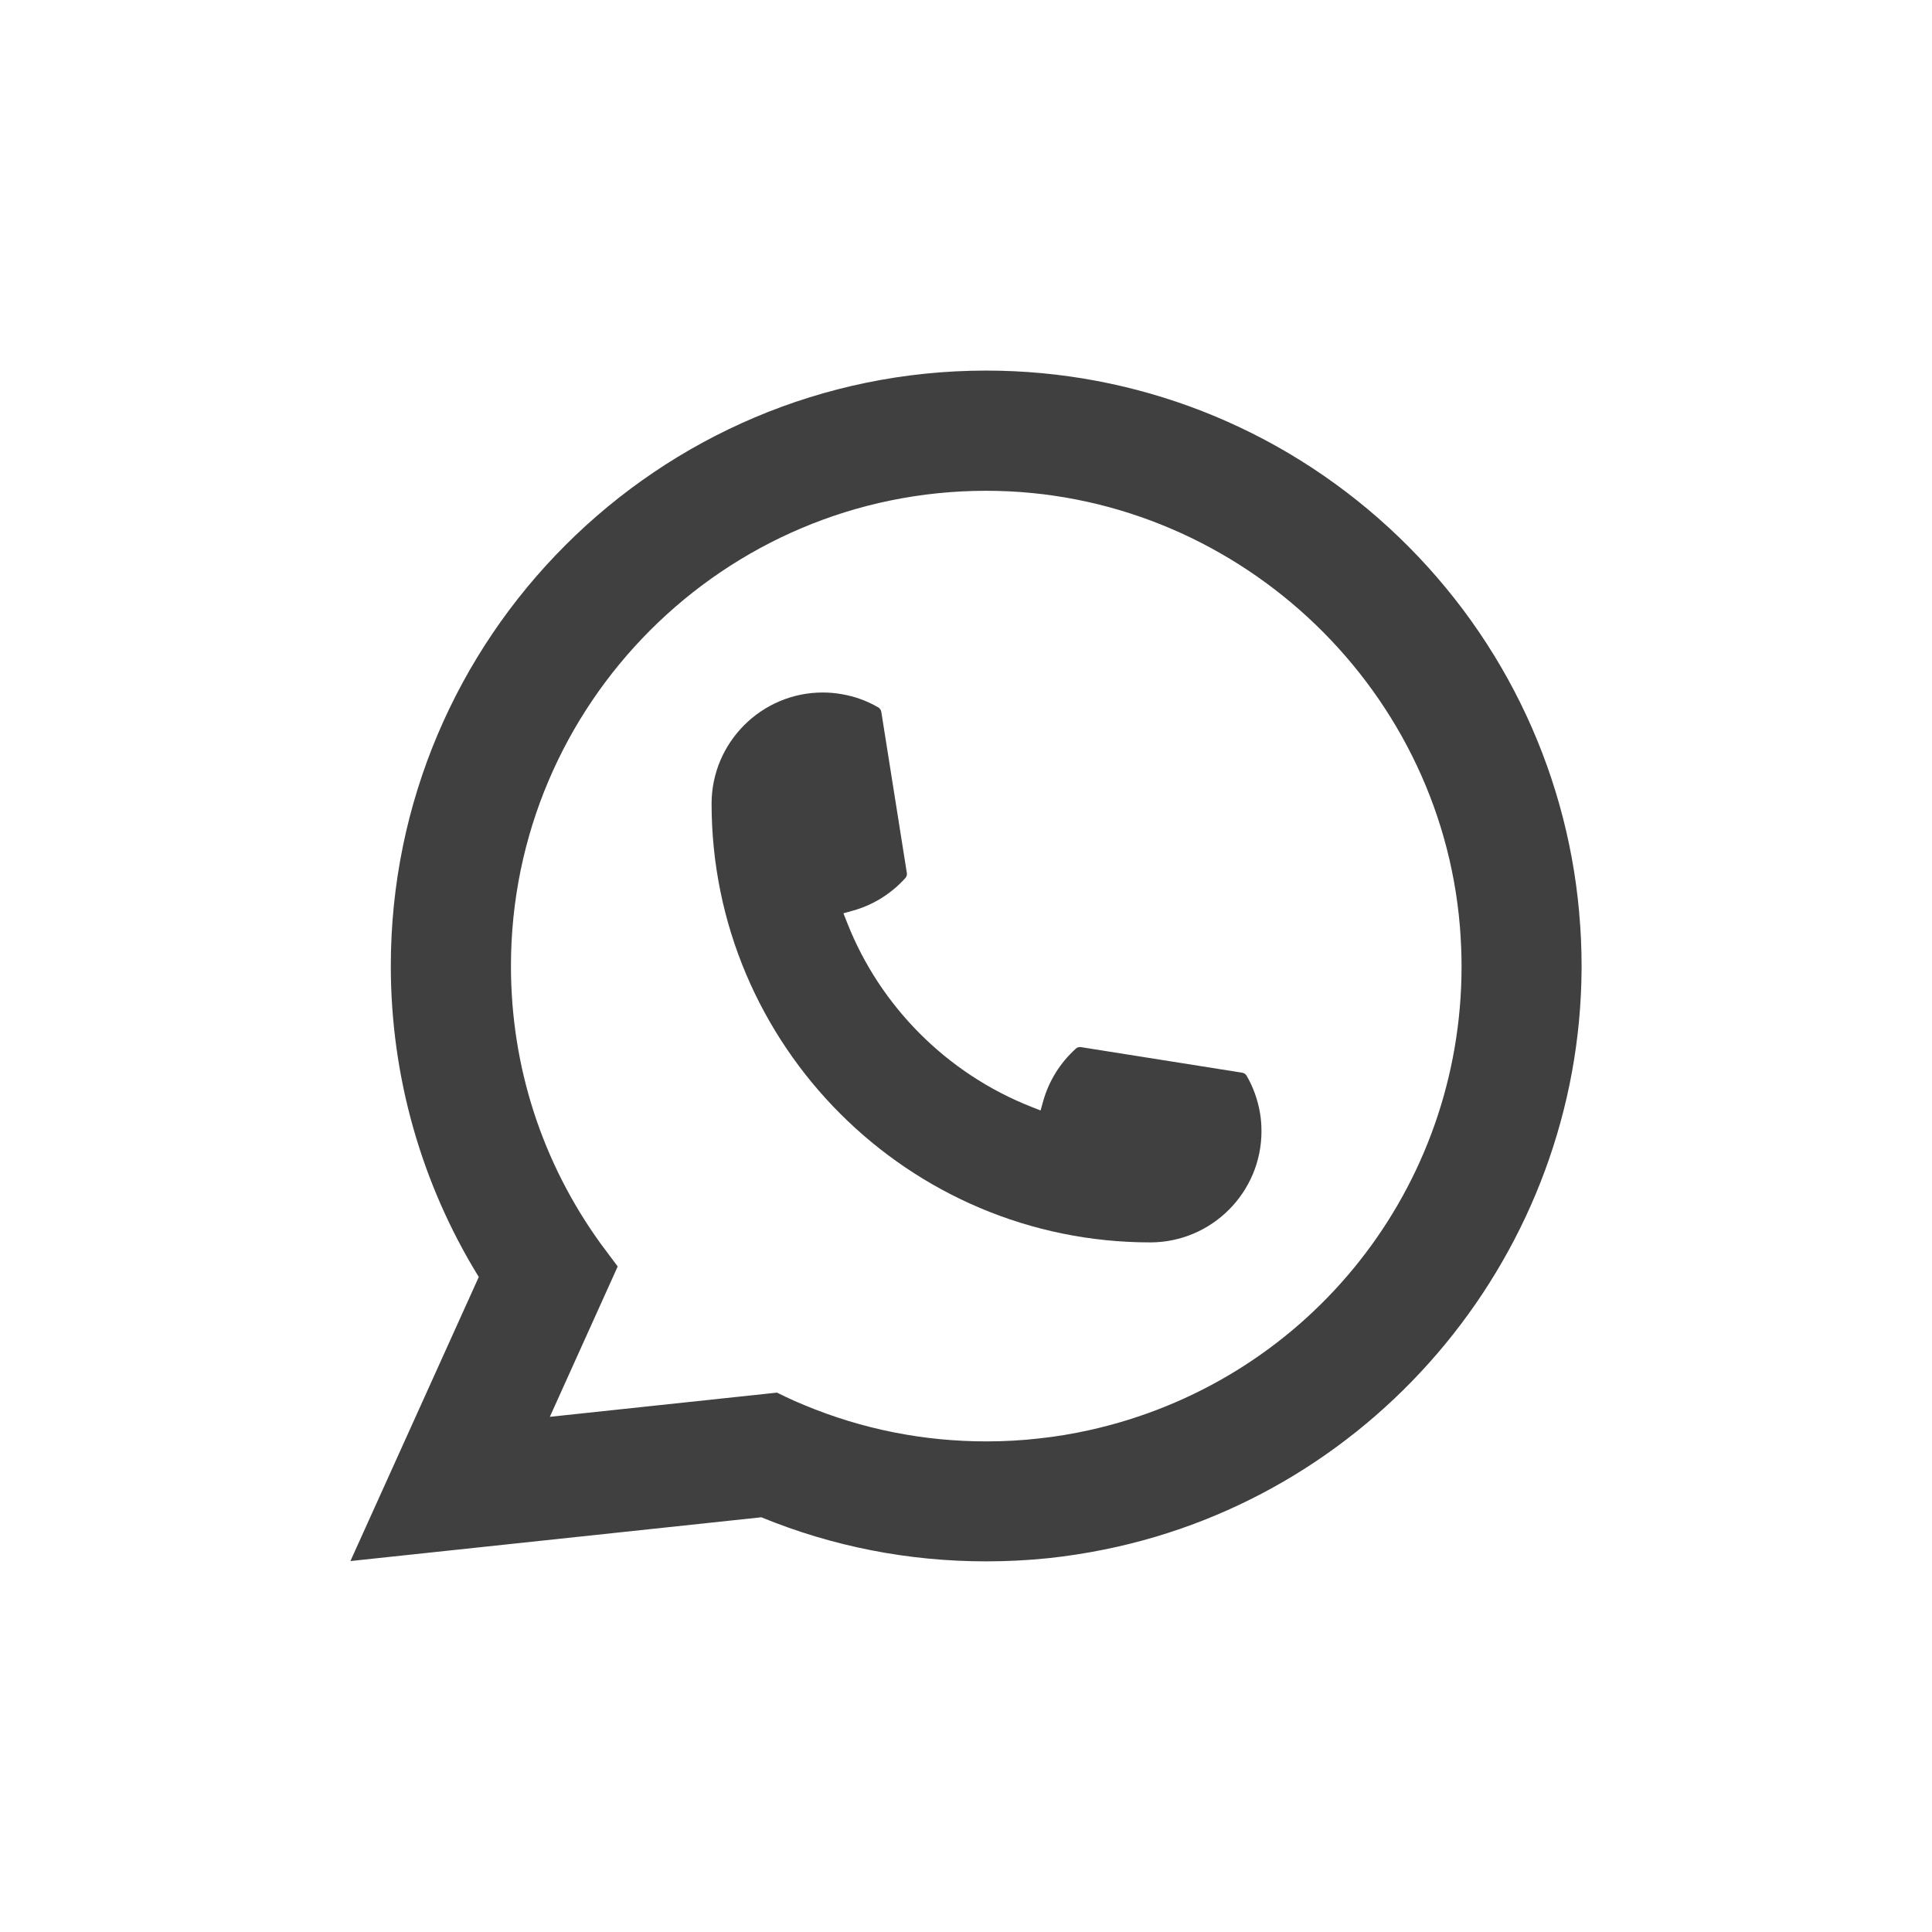
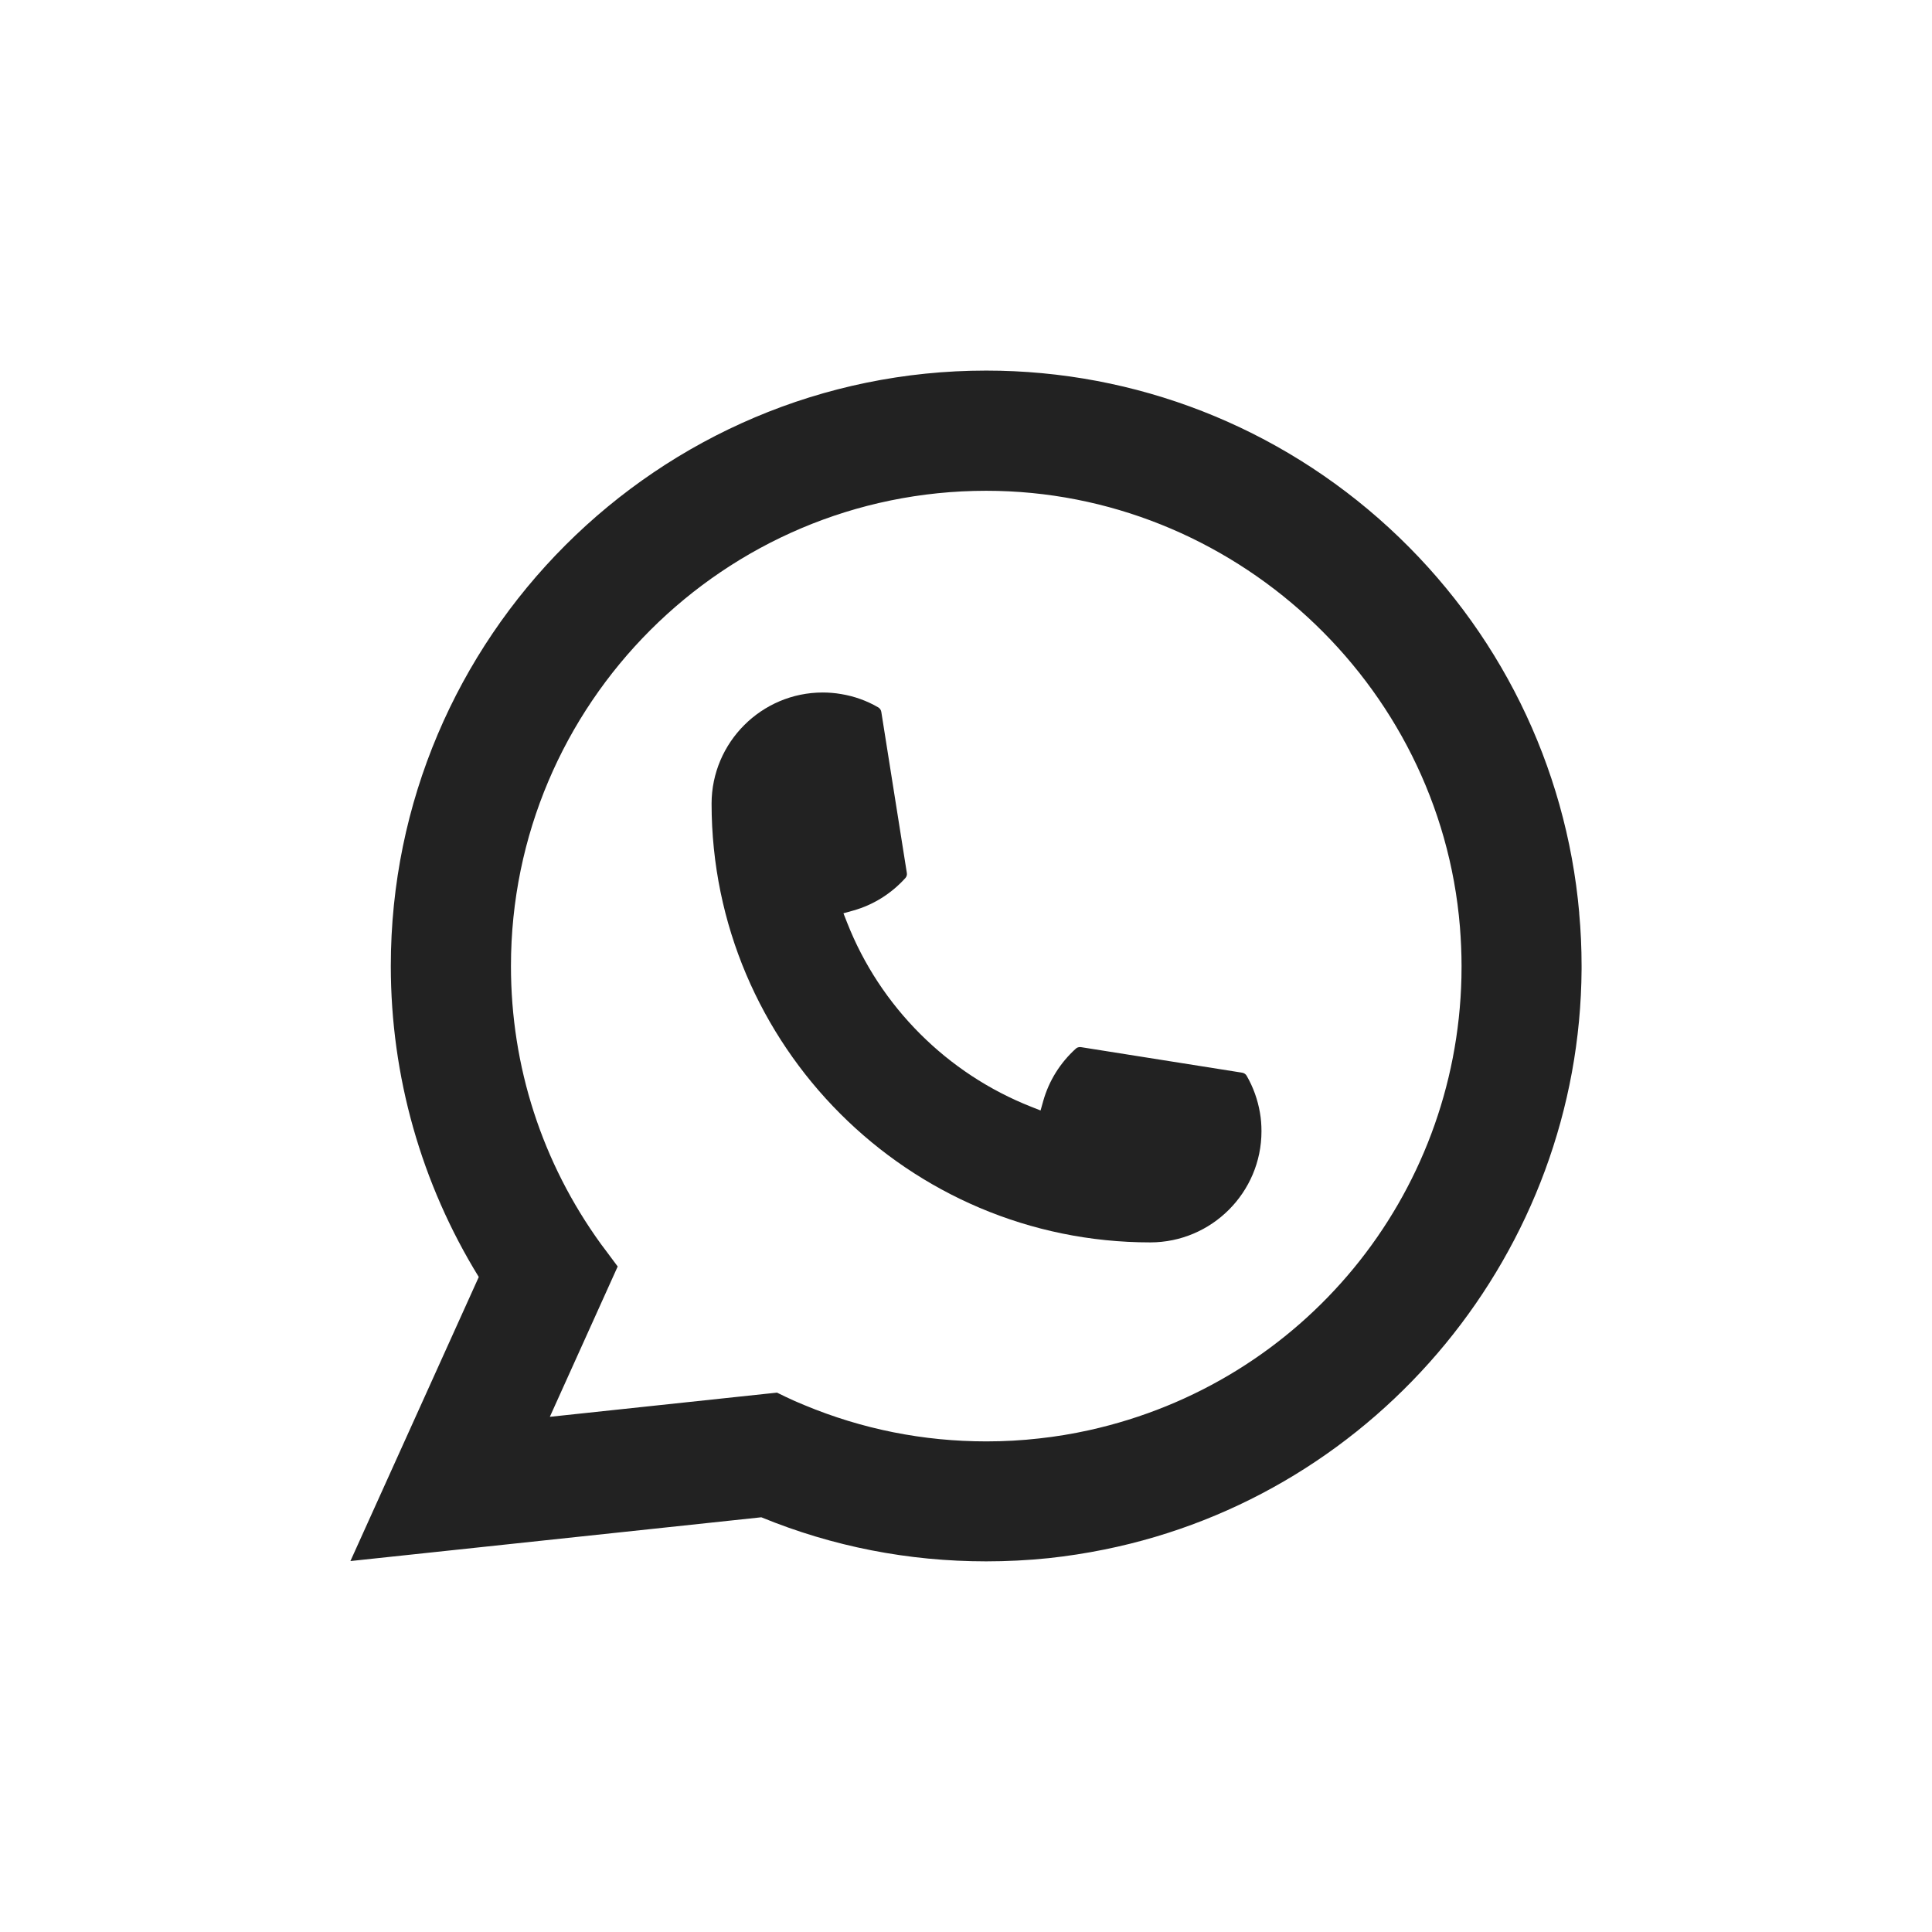
<svg xmlns="http://www.w3.org/2000/svg" width="32" height="32" viewBox="0 0 32 32" fill="none">
-   <path d="M19.053 20.578C15.046 20.578 11.787 17.317 11.786 13.311C11.787 12.296 12.614 11.47 13.627 11.47C13.732 11.47 13.835 11.479 13.933 11.496C14.15 11.532 14.357 11.606 14.546 11.716C14.574 11.733 14.592 11.759 14.597 11.79L15.02 14.458C15.026 14.49 15.016 14.521 14.995 14.544C14.761 14.803 14.463 14.989 14.131 15.082L13.97 15.127L14.031 15.282C14.577 16.672 15.689 17.784 17.081 18.332L17.235 18.393L17.28 18.233C17.374 17.901 17.56 17.603 17.819 17.369C17.837 17.351 17.863 17.343 17.888 17.343C17.893 17.343 17.899 17.343 17.906 17.344L20.574 17.767C20.606 17.773 20.632 17.79 20.648 17.817C20.758 18.007 20.832 18.215 20.869 18.432C20.886 18.528 20.894 18.63 20.894 18.737C20.894 19.751 20.068 20.577 19.053 20.578Z" fill="#404040" />
-   <path d="M26.157 15.12C25.941 12.679 24.823 10.414 23.008 8.744C21.181 7.064 18.812 6.138 16.335 6.138C10.898 6.138 6.473 10.562 6.473 16C6.473 17.825 6.977 19.603 7.93 21.151L5.804 25.856L12.61 25.131C13.793 25.616 15.045 25.861 16.334 25.861C16.673 25.861 17.02 25.844 17.369 25.808C17.676 25.775 17.987 25.727 18.292 25.665C22.845 24.745 26.169 20.704 26.196 16.052V16C26.196 15.704 26.183 15.408 26.156 15.121L26.157 15.12ZM12.872 23.066L9.107 23.467L10.231 20.977L10.006 20.675C9.989 20.653 9.973 20.631 9.954 20.606C8.978 19.258 8.463 17.666 8.463 16.001C8.463 11.66 11.994 8.129 16.335 8.129C20.402 8.129 23.849 11.302 24.181 15.352C24.198 15.569 24.208 15.787 24.208 16.002C24.208 16.064 24.207 16.124 24.206 16.189C24.123 19.82 21.586 22.904 18.037 23.689C17.766 23.749 17.489 23.795 17.212 23.825C16.925 23.858 16.63 23.874 16.337 23.874C15.294 23.874 14.281 23.672 13.323 23.273C13.217 23.23 13.113 23.184 13.015 23.137L12.873 23.068L12.872 23.066Z" fill="#404040" />
+   <path d="M19.053 20.578C15.046 20.578 11.787 17.317 11.786 13.311C11.787 12.296 12.614 11.47 13.627 11.47C13.732 11.47 13.835 11.479 13.933 11.496C14.15 11.532 14.357 11.606 14.546 11.716C14.574 11.733 14.592 11.759 14.597 11.79L15.02 14.458C15.026 14.49 15.016 14.521 14.995 14.544C14.761 14.803 14.463 14.989 14.131 15.082L13.97 15.127L14.031 15.282C14.577 16.672 15.689 17.784 17.081 18.332L17.235 18.393L17.28 18.233C17.374 17.901 17.56 17.603 17.819 17.369C17.837 17.351 17.863 17.343 17.888 17.343C17.893 17.343 17.899 17.343 17.905 17.344L20.574 17.767C20.606 17.773 20.632 17.79 20.648 17.817C20.758 18.007 20.832 18.215 20.869 18.432C20.886 18.528 20.894 18.63 20.894 18.737C20.894 19.751 20.068 20.577 19.053 20.578Z" fill="#222222" />
+   <path d="M26.157 15.12C25.941 12.679 24.823 10.414 23.008 8.744C21.181 7.064 18.812 6.138 16.335 6.138C10.898 6.138 6.473 10.562 6.473 16C6.473 17.825 6.977 19.603 7.93 21.151L5.804 25.856L12.61 25.131C13.793 25.616 15.045 25.861 16.334 25.861C16.673 25.861 17.02 25.844 17.369 25.808C17.676 25.775 17.987 25.727 18.292 25.665C22.845 24.745 26.169 20.704 26.196 16.052V16C26.196 15.704 26.183 15.408 26.156 15.121L26.157 15.12ZM12.872 23.066L9.107 23.467L10.231 20.977L10.006 20.675C9.989 20.653 9.973 20.631 9.954 20.606C8.978 19.258 8.463 17.666 8.463 16.001C8.463 11.66 11.994 8.129 16.335 8.129C20.402 8.129 23.849 11.302 24.181 15.352C24.198 15.569 24.208 15.787 24.208 16.002C24.208 16.064 24.207 16.124 24.206 16.189C24.123 19.82 21.586 22.904 18.037 23.689C17.766 23.749 17.489 23.795 17.212 23.825C16.925 23.858 16.63 23.874 16.337 23.874C15.294 23.874 14.281 23.672 13.323 23.273C13.217 23.23 13.113 23.184 13.015 23.137L12.873 23.068L12.872 23.066Z" fill="#222222" />
</svg>
